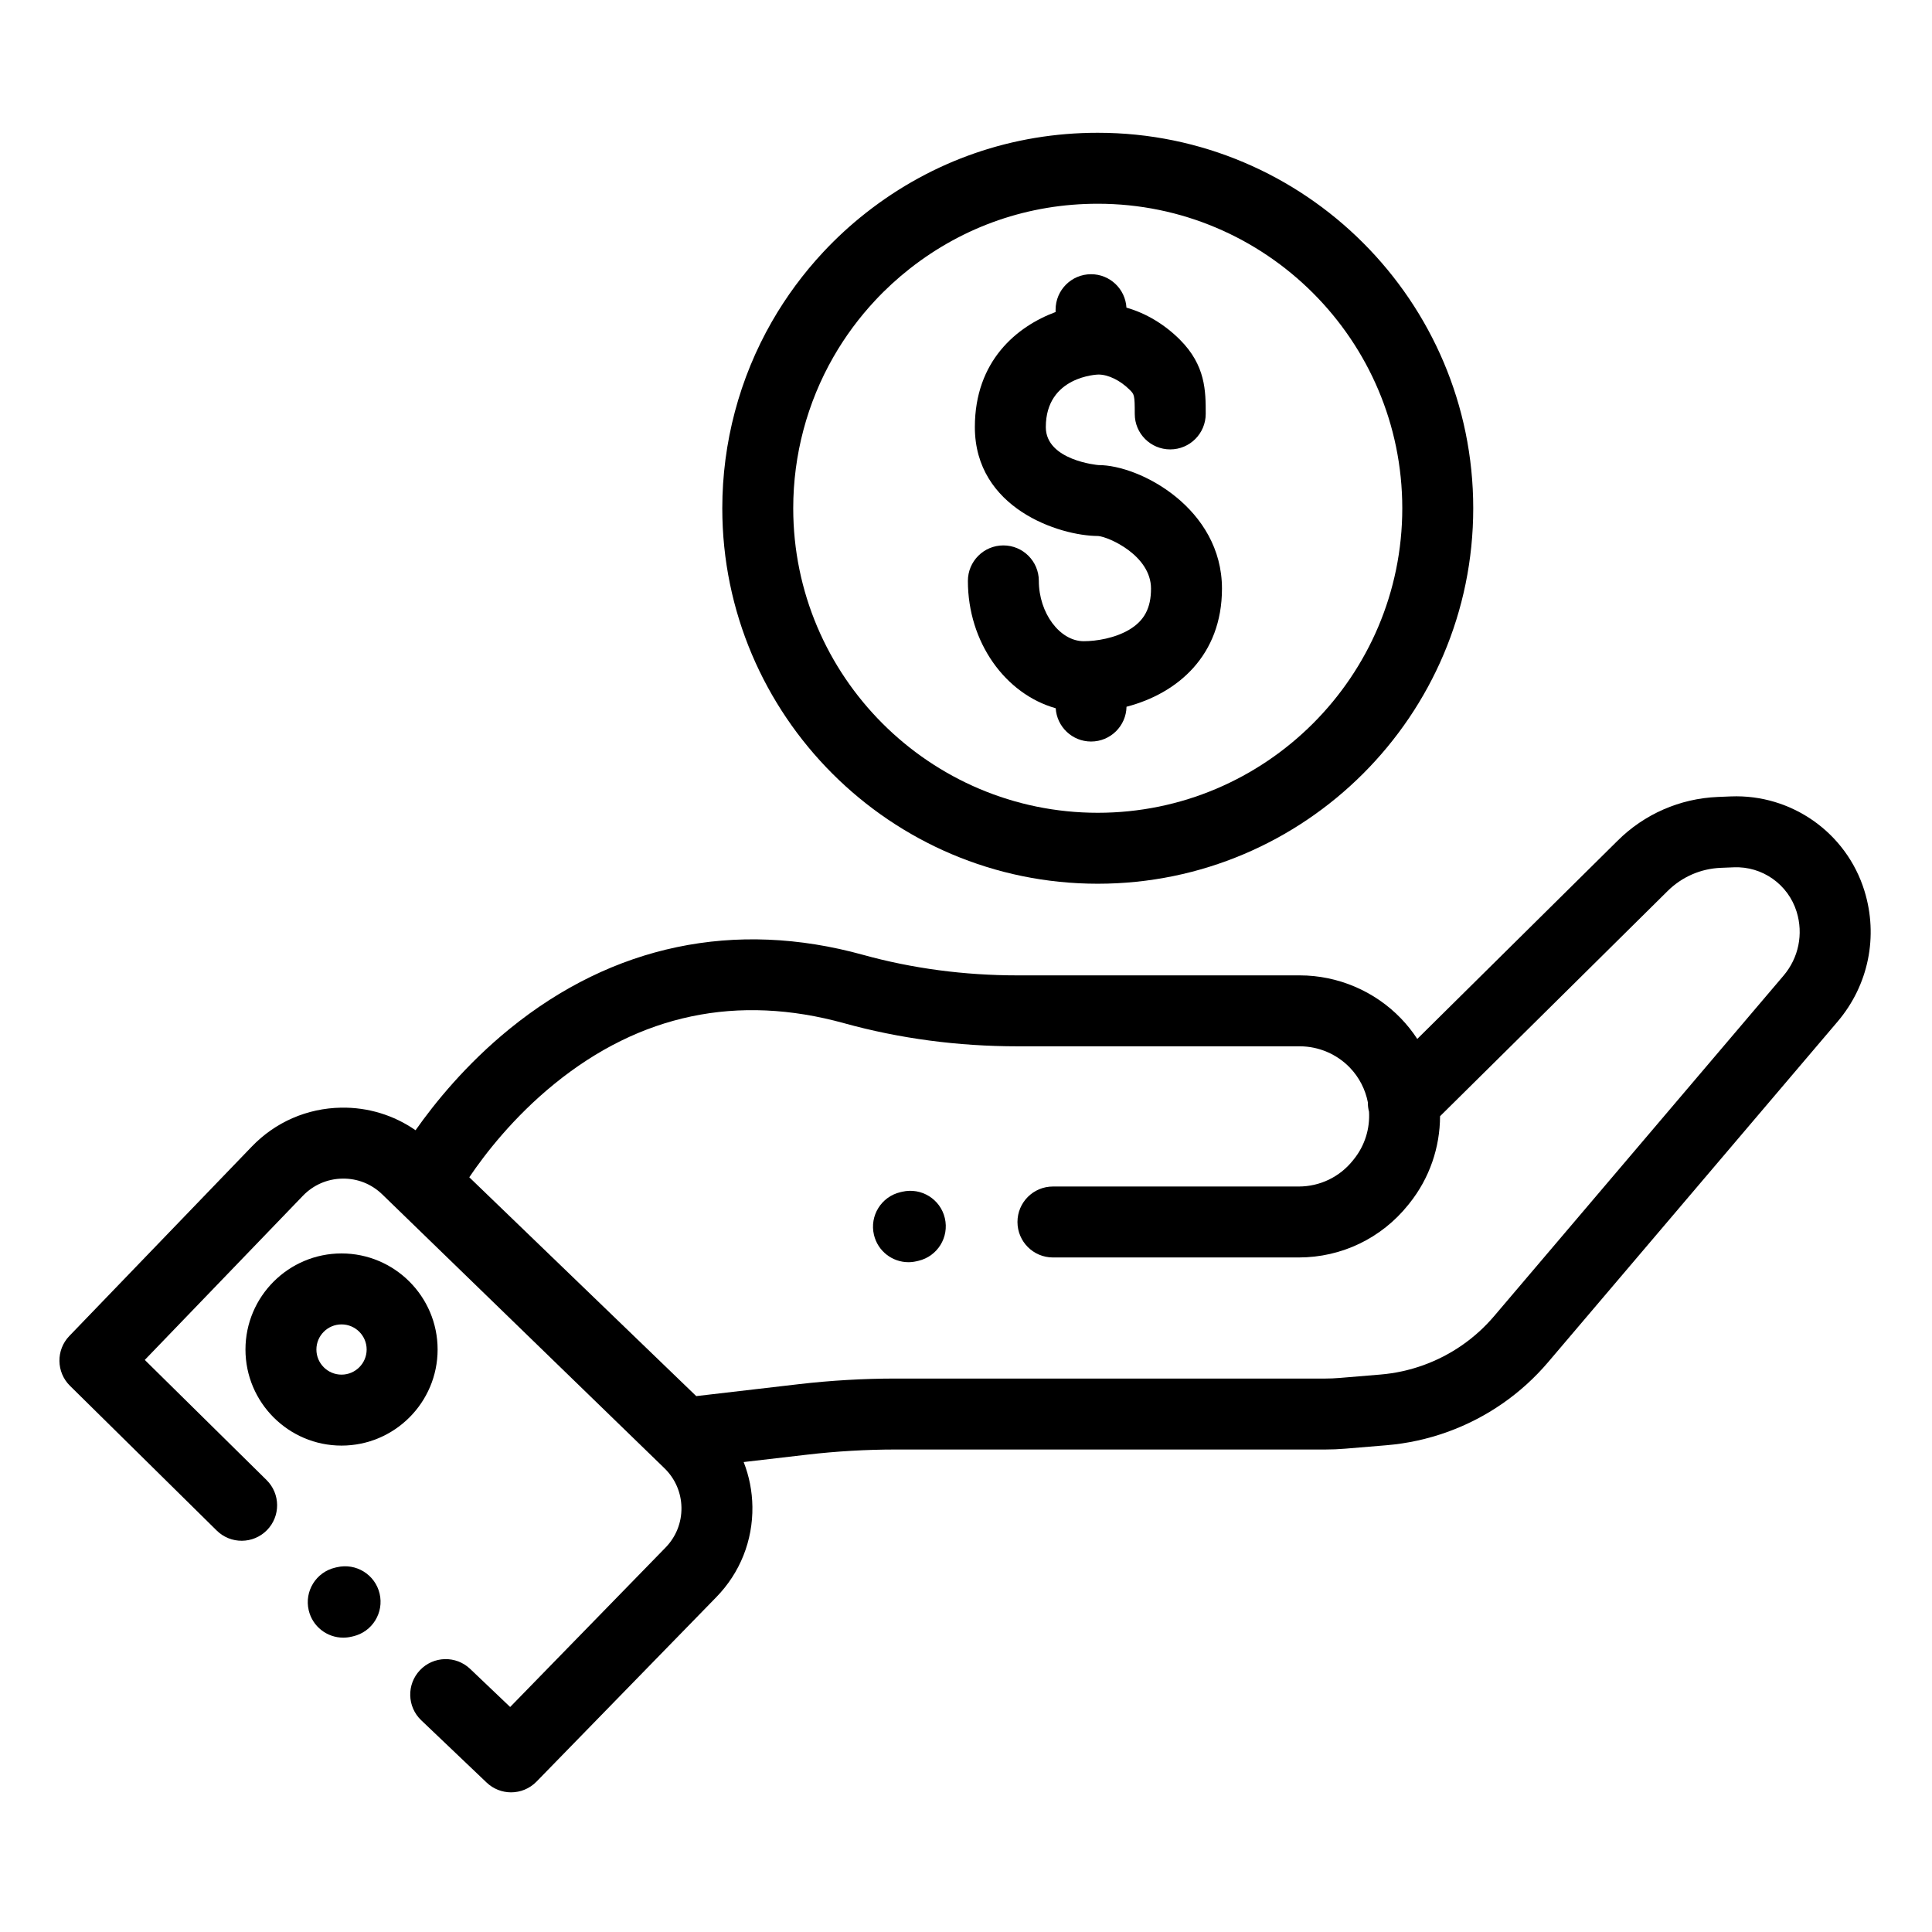
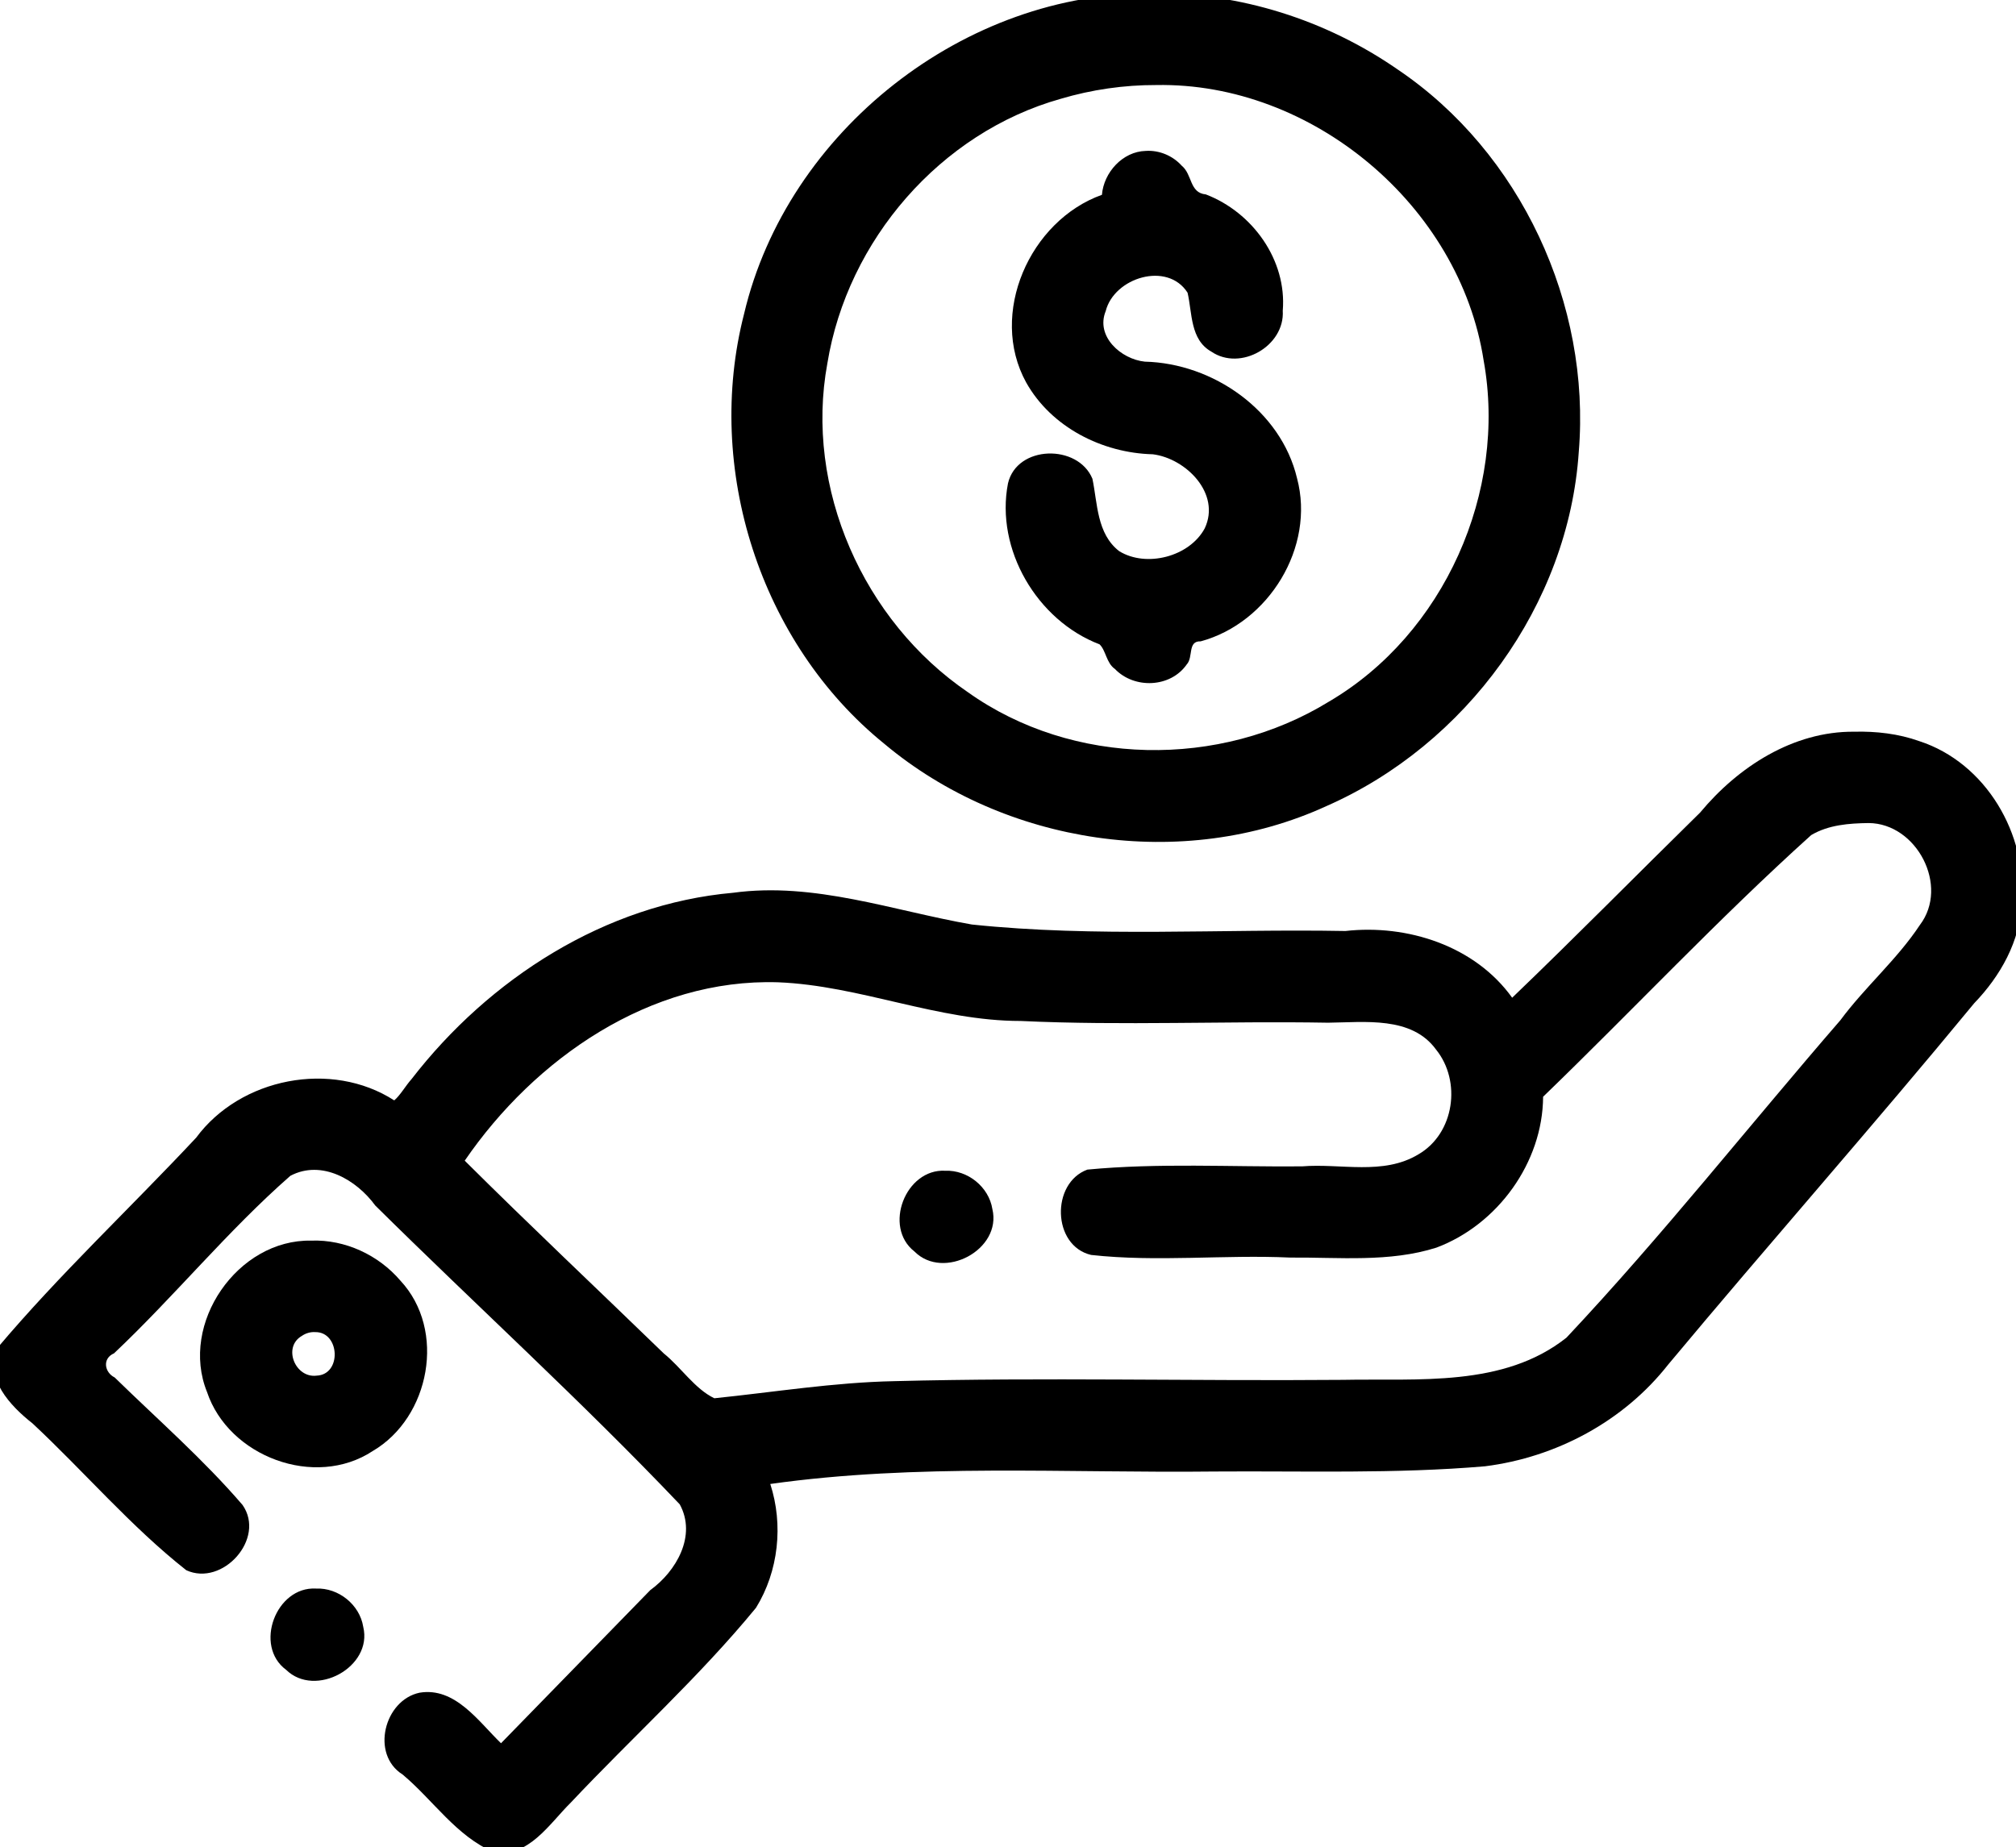
- <svg xmlns="http://www.w3.org/2000/svg" height="682pt" viewBox="-21 -48 682.667 682" width="682pt">
-   <path d="m637.777 266.387c-6.359-20.488-25.758-34.168-47.203-33.309l-4.574.188c-13.418.547-26.039 6.078-35.492 15.531l-70.715 69.973c-1.676-2.559-3.598-4.992-5.785-7.262-9.297-9.66-22.32-15.195-35.727-15.195h-99.746c-18.82 0-37.172-2.441-54.555-7.25-45.273-12.531-88.473-3.484-124.93 26.16-15.379 12.512-26.434 26.164-33.215 35.812-7.68-5.34-16.816-8.141-26.293-7.98-12.02.207-23.23 5.082-31.562 13.742l-64.473 66.926c-4.762 4.941-4.664 12.797.227 17.621l51.848 51.141c4.926 4.855 12.867 4.805 17.73-.125 4.855-4.93 4.805-12.863-.125-17.727l-43.027-42.438 55.875-58.008c3.676-3.816 8.625-5.973 13.926-6.059 5.352-.098 10.316 1.895 14.125 5.586l99.691 96.742c3.801 3.691 5.938 8.637 6.012 13.934.074 5.301-1.922 10.305-5.621 14.102l-54.906 56.336-14.129-13.457c-5.016-4.777-12.949-4.582-17.727.434-4.77 5.016-4.574 12.949.441 17.719l23.098 22.004c2.43 2.309 5.539 3.457 8.645 3.457 3.266 0 6.523-1.27 8.98-3.785l63.555-65.211c8.379-8.594 12.898-19.941 12.734-31.941-.078-5.488-1.141-10.812-3.086-15.773l22.387-2.605c10.387-1.207 20.953-1.824 31.41-1.824h151.77c2.324 0 4.676-.098 6.992-.293l14.543-1.211c14.742-1.223 28.949-6.34 41.094-14.785 5.961-4.148 11.367-9.055 16.07-14.59l102.27-120.32c10.93-12.855 14.465-30.145 9.469-46.258zm-28.57 30.02-102.273 120.32c-3.301 3.883-7.098 7.328-11.285 10.242-8.527 5.934-18.508 9.523-28.852 10.387l-14.551 1.211c-1.621.137-3.277.207-4.906.207h-151.77c-11.422 0-22.965.668-34.305 1.984l-36.25 4.219-80.195-77.328c5.461-8.094 15.496-21.141 30.051-32.973 30.32-24.652 64.777-31.871 102.422-21.453 19.559 5.414 40.164 8.156 61.242 8.156h99.746c6.629 0 13.07 2.742 17.672 7.516 3.363 3.492 5.496 7.773 6.375 12.262-.016 1.133.125 2.262.418 3.359.332 5.879-1.43 11.871-5.344 16.742l-.387.484c-4.676 5.828-11.648 9.176-19.125 9.176h-86.836c-6.926 0-12.535 5.609-12.535 12.531 0 6.926 5.609 12.539 12.535 12.539h86.836c15.121 0 29.219-6.766 38.684-18.566l.387-.48c7.25-9.031 10.844-19.961 10.879-30.867l80.344-79.504c5.039-5.035 11.727-7.969 18.84-8.258l4.578-.184c10.109-.43 19.238 6.035 22.23 15.688 2.441 7.867.711 16.312-4.625 22.59zm0 0" />
-   <path d="m99.68 394.566c-18.719 0-33.945 15.23-33.945 33.945 0 18.723 15.227 33.953 33.945 33.953s33.949-15.23 33.949-33.953c0-18.715-15.23-33.945-33.949-33.945zm0 42.824c-4.895 0-8.879-3.98-8.879-8.879 0-4.891 3.984-8.871 8.879-8.871 4.891 0 8.875 3.98 8.875 8.871 0 4.898-3.984 8.879-8.875 8.879zm0 0" />
-   <path d="m297.789 372.766-.645.152c-6.738 1.582-10.926 8.332-9.336 15.07 1.352 5.773 6.504 9.672 12.191 9.672.945 0 1.914-.113 2.875-.34l.648-.148c6.738-1.582 10.918-8.332 9.336-15.07-1.582-6.738-8.328-10.91-15.07-9.336zm0 0" />
-   <path d="m98.066 505.438-.648.152c-6.738 1.586-10.918 8.328-9.336 15.066 1.355 5.777 6.504 9.672 12.191 9.672.953 0 1.914-.105 2.883-.332l.645-.148c6.738-1.582 10.922-8.332 9.336-15.07-1.582-6.742-8.332-10.918-15.07-9.34zm0 0" />
-   <path d="m366.891 263.93c73.156 0 132.672-59.516 132.672-132.672s-59.516-132.676-132.672-132.676c-30.008 0-58.312 9.773-81.855 28.258-5.379 4.219-10.469 8.891-15.133 13.891-6.977 7.473-13.09 15.75-18.164 24.59-11.465 19.98-17.52 42.785-17.52 65.938 0 73.156 59.516 132.672 132.672 132.672zm-93.406-186.133c4.117-7.176 9.074-13.891 14.742-19.957 3.785-4.062 7.922-7.852 12.285-11.277 19.094-14.984 42.047-22.906 66.379-22.906 59.328 0 107.602 48.266 107.602 107.602 0 59.332-48.273 107.602-107.602 107.602-59.332 0-107.605-48.27-107.605-107.602 0-18.785 4.91-37.27 14.199-53.461zm0 0" />
-   <path d="m378.008 174.164c-5.055 3.004-11.621 4.07-16.074 4.07-8.453 0-15.863-9.961-15.863-21.312 0-6.922-5.613-12.535-12.535-12.535-6.926 0-12.535 5.613-12.535 12.535 0 21.711 13.227 39.977 31.031 45.004.406 6.559 5.836 11.758 12.496 11.758 6.84 0 12.391-5.48 12.523-12.293 18.105-4.699 33.73-18.18 33.73-41.738 0-28.246-28.844-43.656-43.656-43.656-.188 0-18.59-1.637-18.59-13.406 0-18.074 18.402-18.582 18.59-18.582 3.484 0 7.723 2.07 11.062 5.41 1.605 1.609 1.777 1.777 1.777 8.535 0 6.922 5.617 12.508 12.535 12.508 6.922 0 12.539-5.633 12.539-12.559 0-8.012 0-17.09-9.121-26.215-5.484-5.477-12.055-9.375-18.891-11.32-.383-6.582-5.82-11.809-12.5-11.809-6.922 0-12.535 5.617-12.535 12.539v.82c-13.695 5.09-28.527 17.254-28.527 40.672 0 28.723 29.855 38.434 43.57 38.473 3.766.305 18.672 6.906 18.672 18.586 0 6.875-2.371 11.348-7.699 14.516zm0 0" />
+ <svg xmlns="http://www.w3.org/2000/svg" id="svg1255" version="1.1" width="639.376pt" viewBox="-21 -48 640.001 585.83" height="585.83pt">
+   <defs id="defs1259" />
+   <path id="path1243" d="m 567.623,184.059 c -19.399,-0.157 -36.844,11.174 -48.892,25.663 -19.938,19.577 -39.522,39.467 -59.676,58.81 -11.807,-16.492 -33.308,-23.391 -52.947,-21.187 -39.522,-0.726 -79.226,2.074 -118.577,-2.061 -25.022,-4.367 -49.978,-13.594 -75.763,-10.084 -40.664,3.594 -77.481,27.288 -102.117,59.169 -1.902,2.129 -3.586,5.154 -5.498,6.761 -19.936,-12.852 -48.856,-7.16 -62.883,11.849 -20.92,22.368 -43.411,43.414 -63.137,66.813 -4.263,9.549 4.236,18.445 11.18,23.899 16.418,15.324 31.174,32.719 48.825,46.632 11.528,5.29 25.307,-10.041 17.869,-20.715 -12.467,-14.521 -26.979,-27.17 -40.596,-40.488 -3.279,-1.632 -3.989,-6.034 -0.217,-7.666 19.208,-18.135 36.09,-38.941 55.984,-56.375 9.965,-5.257 21.014,1.291 26.947,9.426 32.085,31.755 65.592,62.218 96.67,94.902 5.434,9.949 -1.111,21.259 -9.342,27.219 -15.801,16.213 -31.602,32.426 -47.402,48.639 -7.073,-6.824 -14.546,-17.949 -25.877,-16.047 -11.217,2.385 -15.56,19.584 -5.359,25.979 9.641,8.068 17.094,19.639 28.941,24.639 10.979,1.941 17.745,-9.133 24.46,-15.739 19.485,-20.701 40.737,-39.848 58.782,-61.843 7.174,-11.602 8.74,-26.382 4.535,-39.318 46.563,-6.567 94.037,-3.413 141.111,-3.959 28.586,-0.202 57.288,0.78 85.791,-1.658 22.604,-2.845 44.031,-14.304 58.155,-32.309 32.092,-38.484 65.29,-76.043 97.143,-114.729 8.332,-8.649 14.557,-19.675 15.083,-31.886 1.863,-21.75 -11.346,-44.454 -32.51,-51.338 -6.61,-2.363 -13.693,-3.171 -20.686,-2.996 z m 4.586,29.006 c 15.266,0.087 25.7,19.977 16.27,32.381 -7.27,10.985 -17.426,19.67 -25.248,30.25 -29.038,33.527 -56.568,68.465 -86.937,100.777 -19.957,15.839 -47.072,12.913 -71.064,13.399 -47.438,0.402 -94.893,-0.818 -142.318,0.415 -19.167,0.385 -38.143,3.486 -57.133,5.43 -6.199,-2.955 -10.552,-9.808 -16.057,-14.235 -21.028,-20.388 -42.55,-40.67 -63.191,-61.208 22.242,-32.461 58.921,-57.921 99.453,-56.646 26.041,1.035 50.726,12.304 77.047,12.285 32.509,1.528 65.069,-0.024 97.592,0.549 11.568,-0.117 26.5,-2.157 34.262,8.525 8.136,10.063 5.862,26.625 -5.576,33.268 -11.203,6.784 -24.682,2.807 -36.98,3.828 -22.677,0.197 -45.576,-1.128 -68.119,1.026 -11.618,4.255 -11.196,24.192 1.174,27.098 21.014,2.327 42.174,-0.135 63.207,0.836 15.433,-0.13 31.499,1.589 46.424,-3.16 19.441,-7.301 33.745,-27.03 33.861,-47.906 28.518,-27.545 55.661,-56.557 85.104,-83.088 5.495,-3.258 11.998,-3.742 18.232,-3.822 z" />
+   <path id="path1245" d="m 77.803,345.662 c -23.37,-0.469 -41.851,26.334 -33.092,48.041 6.86,20.557 34.282,30.857 52.617,18.766 18.177,-10.637 23.452,-38.383 8.787,-54.098 -6.931,-8.138 -17.579,-13.113 -28.312,-12.709 z m 1.299,29.051 c 7.794,-0.097 8.462,13.513 0.398,13.822 -6.766,0.852 -10.868,-9.071 -4.656,-12.631 1.236,-0.853 2.755,-1.296 4.258,-1.191 z" />
+   <path id="path1247" d="m 279.088,323.473 c -12.607,-0.721 -19.815,17.84 -9.785,25.639 9.233,9.312 27.841,-0.575 24.734,-13.486 -1.119,-7.038 -7.855,-12.44 -14.949,-12.152 z" />
+   <path id="path1249" d="m 79.32,456.145 c -12.721,-0.726 -19.818,18.19 -9.486,25.805 9.261,9.056 27.58,-0.885 24.479,-13.648 -1.115,-7.058 -7.882,-12.465 -14.992,-12.156 z" />
+   <path id="path1251" d="m 344.988,-50.342 c -59.619,-0.768 -116.099,43.707 -129.764,101.685 -12.637,49.058 5.031,104.61 44.539,136.579 38.2,32.024 94.749,40.646 140.277,19.78 44.331,-19.46 76.932,-63.935 80.158,-112.503 C 484.08,48.354 461.793,0.101 422.659,-26.258 400.037,-41.938 372.558,-50.704 344.988,-50.342 Z m 1.043,29.061 c 49.497,-0.957 96.392,38.312 103.972,87.479 7.54,41.626 -12.553,86.864 -49.125,108.314 -34.622,21.289 -81.395,20.68 -114.656,-3.026 -33.137,-22.612 -51.876,-64.758 -44.568,-104.383 6.376,-39.114 35.919,-73.293 74.094,-84.016 9.802,-2.915 20.094,-4.398 30.283,-4.369 z" />
+   <path id="path1253" d="m 342.701,-0.365 c -7.314,0.194 -13.305,6.849 -13.881,13.939 -22.899,8.182 -36.062,37.768 -24.057,59.58 7.961,14.227 24.201,22.424 40.211,22.811 10.522,1.309 21.692,12.496 16.473,23.537 -4.845,9.015 -18.556,12.531 -27.158,7.221 -7.124,-5.535 -6.849,-15.148 -8.488,-22.986 -4.598,-11.103 -23.958,-10.736 -26.805,1.463 -4.072,20.951 9.258,43.568 29.062,51.113 2.022,1.881 2.14,5.926 4.871,7.814 6.186,6.449 17.691,5.977 22.832,-1.457 2.117,-2.27 0.184,-7.471 4.402,-7.301 21.575,-5.842 36.423,-29.912 30.6,-51.775 -5.122,-21.558 -26.673,-36.532 -48.334,-37.041 -7.562,-0.788 -15.671,-8.015 -12.414,-16.045 2.685,-10.663 19.582,-15.888 25.99,-5.854 1.51,6.477 0.789,14.914 7.553,18.719 9.281,6.312 23.353,-1.801 22.668,-12.982 1.344,-16.111 -9.62,-31.285 -24.428,-36.947 -5.236,-0.479 -4.231,-6.339 -7.64,-9.108 -2.873,-3.189 -7.162,-4.993 -11.457,-4.701 z" />
</svg>
